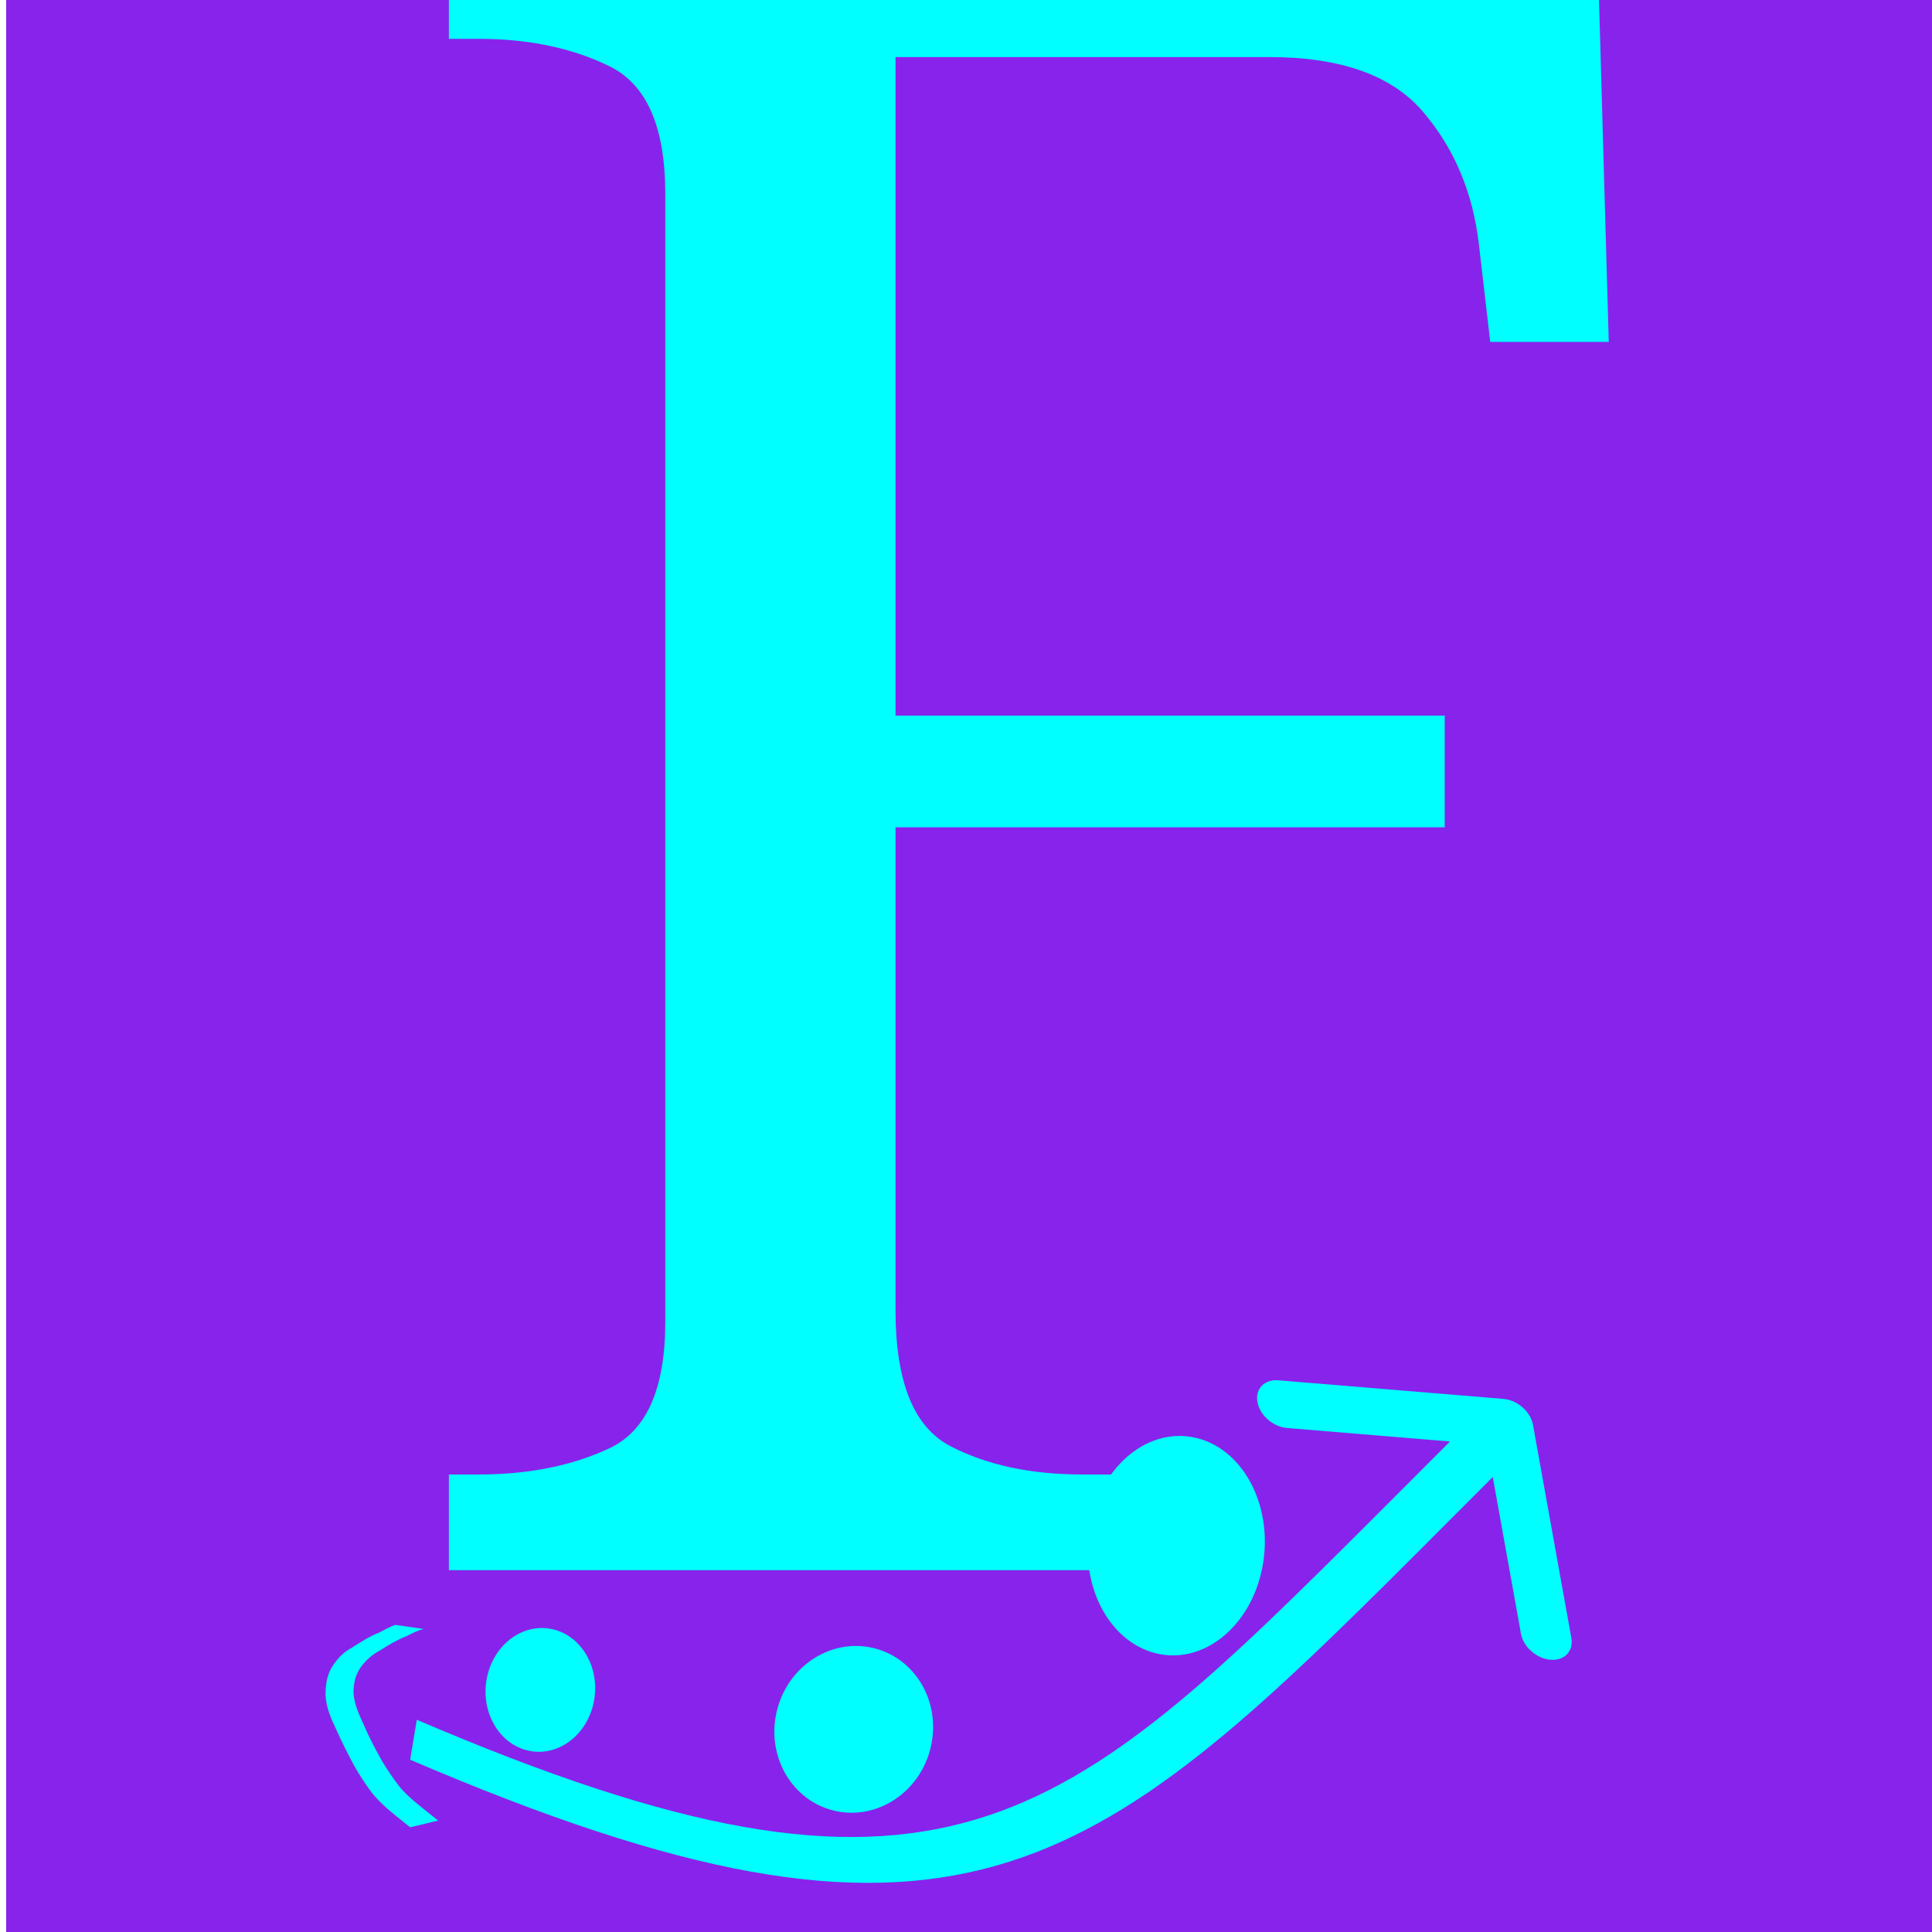
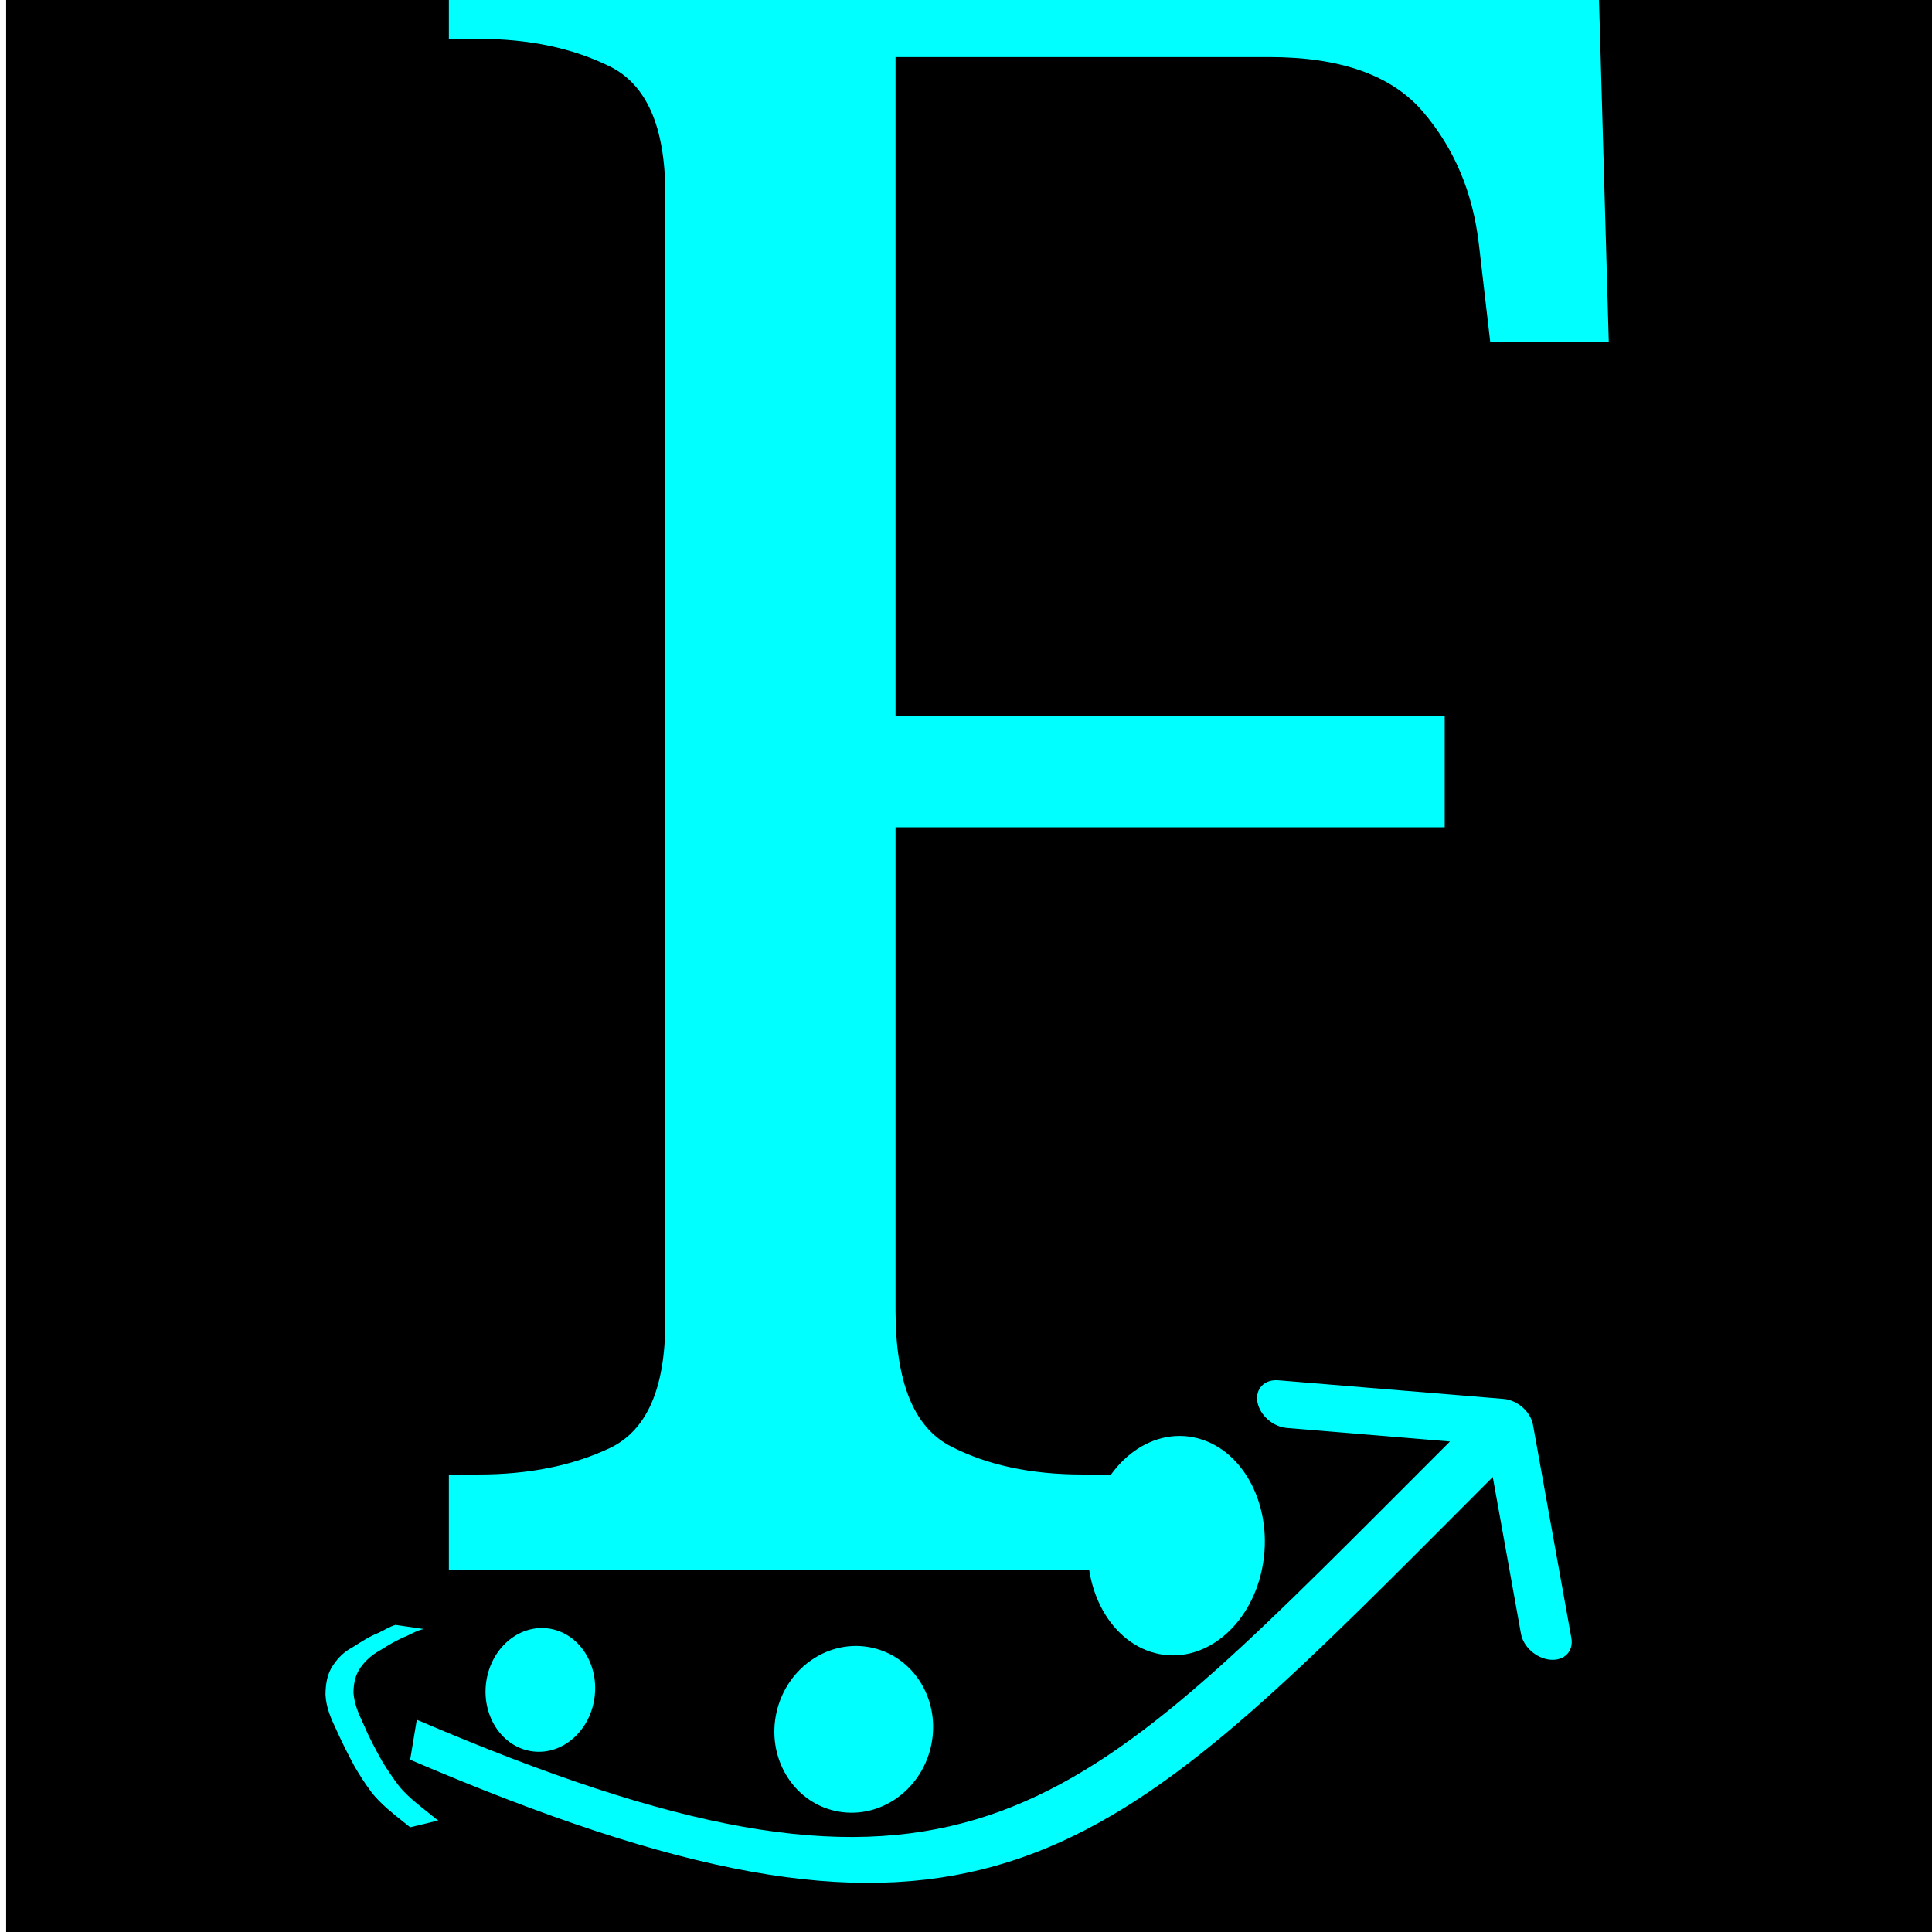
<svg xmlns="http://www.w3.org/2000/svg" xmlns:ns1="http://www.openswatchbook.org/uri/2009/osb" xmlns:xlink="http://www.w3.org/1999/xlink" version="1.1" id="Capa_1" x="0px" y="0px" viewBox="0 0 260 260" xml:space="preserve" width="260" height="260">
  <defs id="defs101">
+     <linearGradient id="linearGradient853" ns1:paint="solid">
+       <stop style="stop-color:#000000;stop-opacity:1;" offset="0" id="stop851" />
+     </linearGradient>
    <linearGradient id="linearGradient6136" ns1:paint="solid">
      <stop style="stop-color:#8823ec;stop-opacity:1;" offset="0" id="stop6134" />
    </linearGradient>
    <linearGradient id="linearGradient6012" ns1:paint="solid">
      <stop style="stop-color:#e914c9;stop-opacity:0;" offset="0" id="stop6010" />
    </linearGradient>
-     <linearGradient xlink:href="#linearGradient6136" id="linearGradient6138" x1="0.826" y1="130.248" x2="263.636" y2="130.248" gradientUnits="userSpaceOnUse" />
+     <linearGradient xlink:href="#linearGradient853" id="linearGradient855" x1="0.826" y1="130.248" x2="263.636" y2="130.248" gradientUnits="userSpaceOnUse" />
  </defs>
-   <rect style="fill:url(#linearGradient6138);stroke-width:1.319;fill-opacity:1" id="rect319" width="262.81" height="262.81" x="0.826" y="-1.157" />
+   <rect style="fill:url(#linearGradient855);stroke-width:1.319;fill-opacity:1" id="rect319" width="262.81" height="262.81" x="0.826" y="-1.157" />
  <g id="g18" transform="translate(-146.2899,-110.8507)">
    <g id="g16">
		
	</g>
  </g>
  <g id="g30" transform="translate(-146.2899,-110.8507)">
    <g id="g28">
		
	</g>
  </g>
  <g id="g48" transform="translate(-146.2899,-110.8507)">
    <g id="g46">
		
	</g>
  </g>
  <g id="g68" transform="translate(-146.2899,-110.8507)">
</g>
  <g id="g70" transform="translate(-146.2899,-110.8507)">
</g>
  <g id="g72" transform="translate(-146.2899,-110.8507)">
</g>
  <g id="g74" transform="translate(-146.2899,-110.8507)">
</g>
  <g id="g76" transform="translate(-146.2899,-110.8507)">
</g>
  <g id="g78" transform="translate(-146.2899,-110.8507)">
</g>
  <g id="g80" transform="translate(-146.2899,-110.8507)">
</g>
  <g id="g82" transform="translate(-146.2899,-110.8507)">
</g>
  <g id="g84" transform="translate(-146.2899,-110.8507)">
</g>
  <g id="g86" transform="translate(-146.2899,-110.8507)">
</g>
  <g id="g88" transform="translate(-146.2899,-110.8507)">
</g>
  <g id="g90" transform="translate(-146.2899,-110.8507)">
</g>
  <g id="g92" transform="translate(-146.2899,-110.8507)">
</g>
  <g id="g94" transform="translate(-146.2899,-110.8507)">
</g>
  <g id="g96" transform="translate(-146.2899,-110.8507)">
</g>
  <g id="g293" transform="matrix(0.5487991,0.1432556,-0.1364783,0.6857428,149.5765,-82.76344)" style="fill:#00ffff">
    <g id="g317" transform="translate(-180.9376,29.36262)" style="fill:#00ffff">
      <g id="g36" transform="matrix(0.798012,0,0,0.5293998,16.86154,309.418)" style="fill:#00ffff">
        <g id="g34" style="fill:#00ffff">
          <path d="M 470.927,111.698 447.325,40.115 c -1.454,-4.421 -5.979,-7.3 -10.11,-6.429 l -0.006,0.001 -66.859,14.154 c -4.13,0.872 -6.299,5.165 -4.843,9.587 1.456,4.422 5.985,7.3 10.116,6.428 L 424.044,53.621 407.171,85.707 C 333.059,226.346 304.574,277.685 138.417,246.711 l 0.387,14.698 C 311.221,293.552 344.505,240.941 421.382,94.986 l 17.228,-32.786 17.358,52.657 c 1.456,4.422 5.985,7.3 10.116,6.428 4.131,-0.872 6.299,-5.164 4.843,-9.587 z" id="path32" style="fill:#00ffff" />
        </g>
      </g>
      <path style="fill:#00ffff;stroke-width:0.618" id="path131" d="m 124.764,422.753 c -1.321,0.503 -2.49,1.357 -3.683,2.149 -2.001,1.133 -3.838,2.566 -5.65,4.054 -1.446,1.052 -2.697,2.344 -3.633,4.044 -0.854,1.656 -0.926,3.066 -0.5,5.052 0.785,2.269 2.377,3.86 3.867,5.467 1.897,2.171 3.97,4.107 6.058,5.985 1.61,1.338 3.266,2.585 4.969,3.718 1.512,0.967 3.112,1.65 4.711,2.294 1.388,0.546 2.782,1.06 4.177,1.572 0.632,0.227 1.263,0.461 1.893,0.702 0,0 -6.208,2.621 -6.208,2.621 v 0 c -0.631,-0.228 -1.262,-0.462 -1.891,-0.702 -1.393,-0.522 -2.79,-1.031 -4.173,-1.605 -1.61,-0.693 -3.219,-1.434 -4.734,-2.454 -1.704,-1.169 -3.352,-2.465 -4.952,-3.854 -2.08,-1.916 -4.104,-3.942 -6.053,-6.059 -1.637,-1.71 -3.294,-3.463 -4.089,-5.946 -0.474,-2.047 -0.546,-3.938 0.33,-5.693 0.884,-1.851 2.132,-3.296 3.661,-4.366 1.811,-1.483 3.606,-2.995 5.609,-4.123 1.164,-0.757 2.244,-1.677 3.499,-2.244 0,0 6.796,-0.611 6.796,-0.611 z" />
      <ellipse transform="matrix(0.9996396,-0.02684449,-0.03638016,0.999338,0,0)" style="fill:#00ffff;stroke-width:1.591" id="path133-2" cx="245.261" cy="427.406" rx="18.795" ry="16.134" />
      <ellipse style="fill:#00ffff;stroke-width:1.925" id="path133-2-1" cx="296.286" cy="370.565" rx="21.074" ry="21.074" />
      <ellipse transform="matrix(0.999904,-0.01385608,-0.01760043,0.9998451,0,0)" style="fill:#00ffff;stroke-width:1.138" id="path133-2-5" cx="162.336" cy="430.758" rx="13.017" ry="11.921" />
    </g>
  </g>
  <g id="g224" style="fill:#00ffff" transform="translate(-114.0585,-108.3714)">
    <text id="text125" y="319.675" x="162.81" style="font-style:normal;font-weight:normal;font-size:40px;line-height:1.25;font-family:sans-serif;letter-spacing:0px;word-spacing:0px;fill:#00ffff;fill-opacity:1;stroke:none" xml:space="preserve">
      <tspan style="font-style:normal;font-variant:normal;font-weight:normal;font-stretch:normal;font-size:306.667px;font-family:Cambria;-inkscape-font-specification:'Cambria, Normal';font-variant-ligatures:normal;font-variant-caps:normal;font-variant-numeric:normal;font-feature-settings:normal;text-align:start;writing-mode:lr-tb;text-anchor:start;fill:#00ffff" y="319.675" x="162.81" id="tspan123">F<tspan id="tspan213" style="font-size:96px;fill:#00ffff" />
      </tspan>
    </text>
  </g>
</svg>
